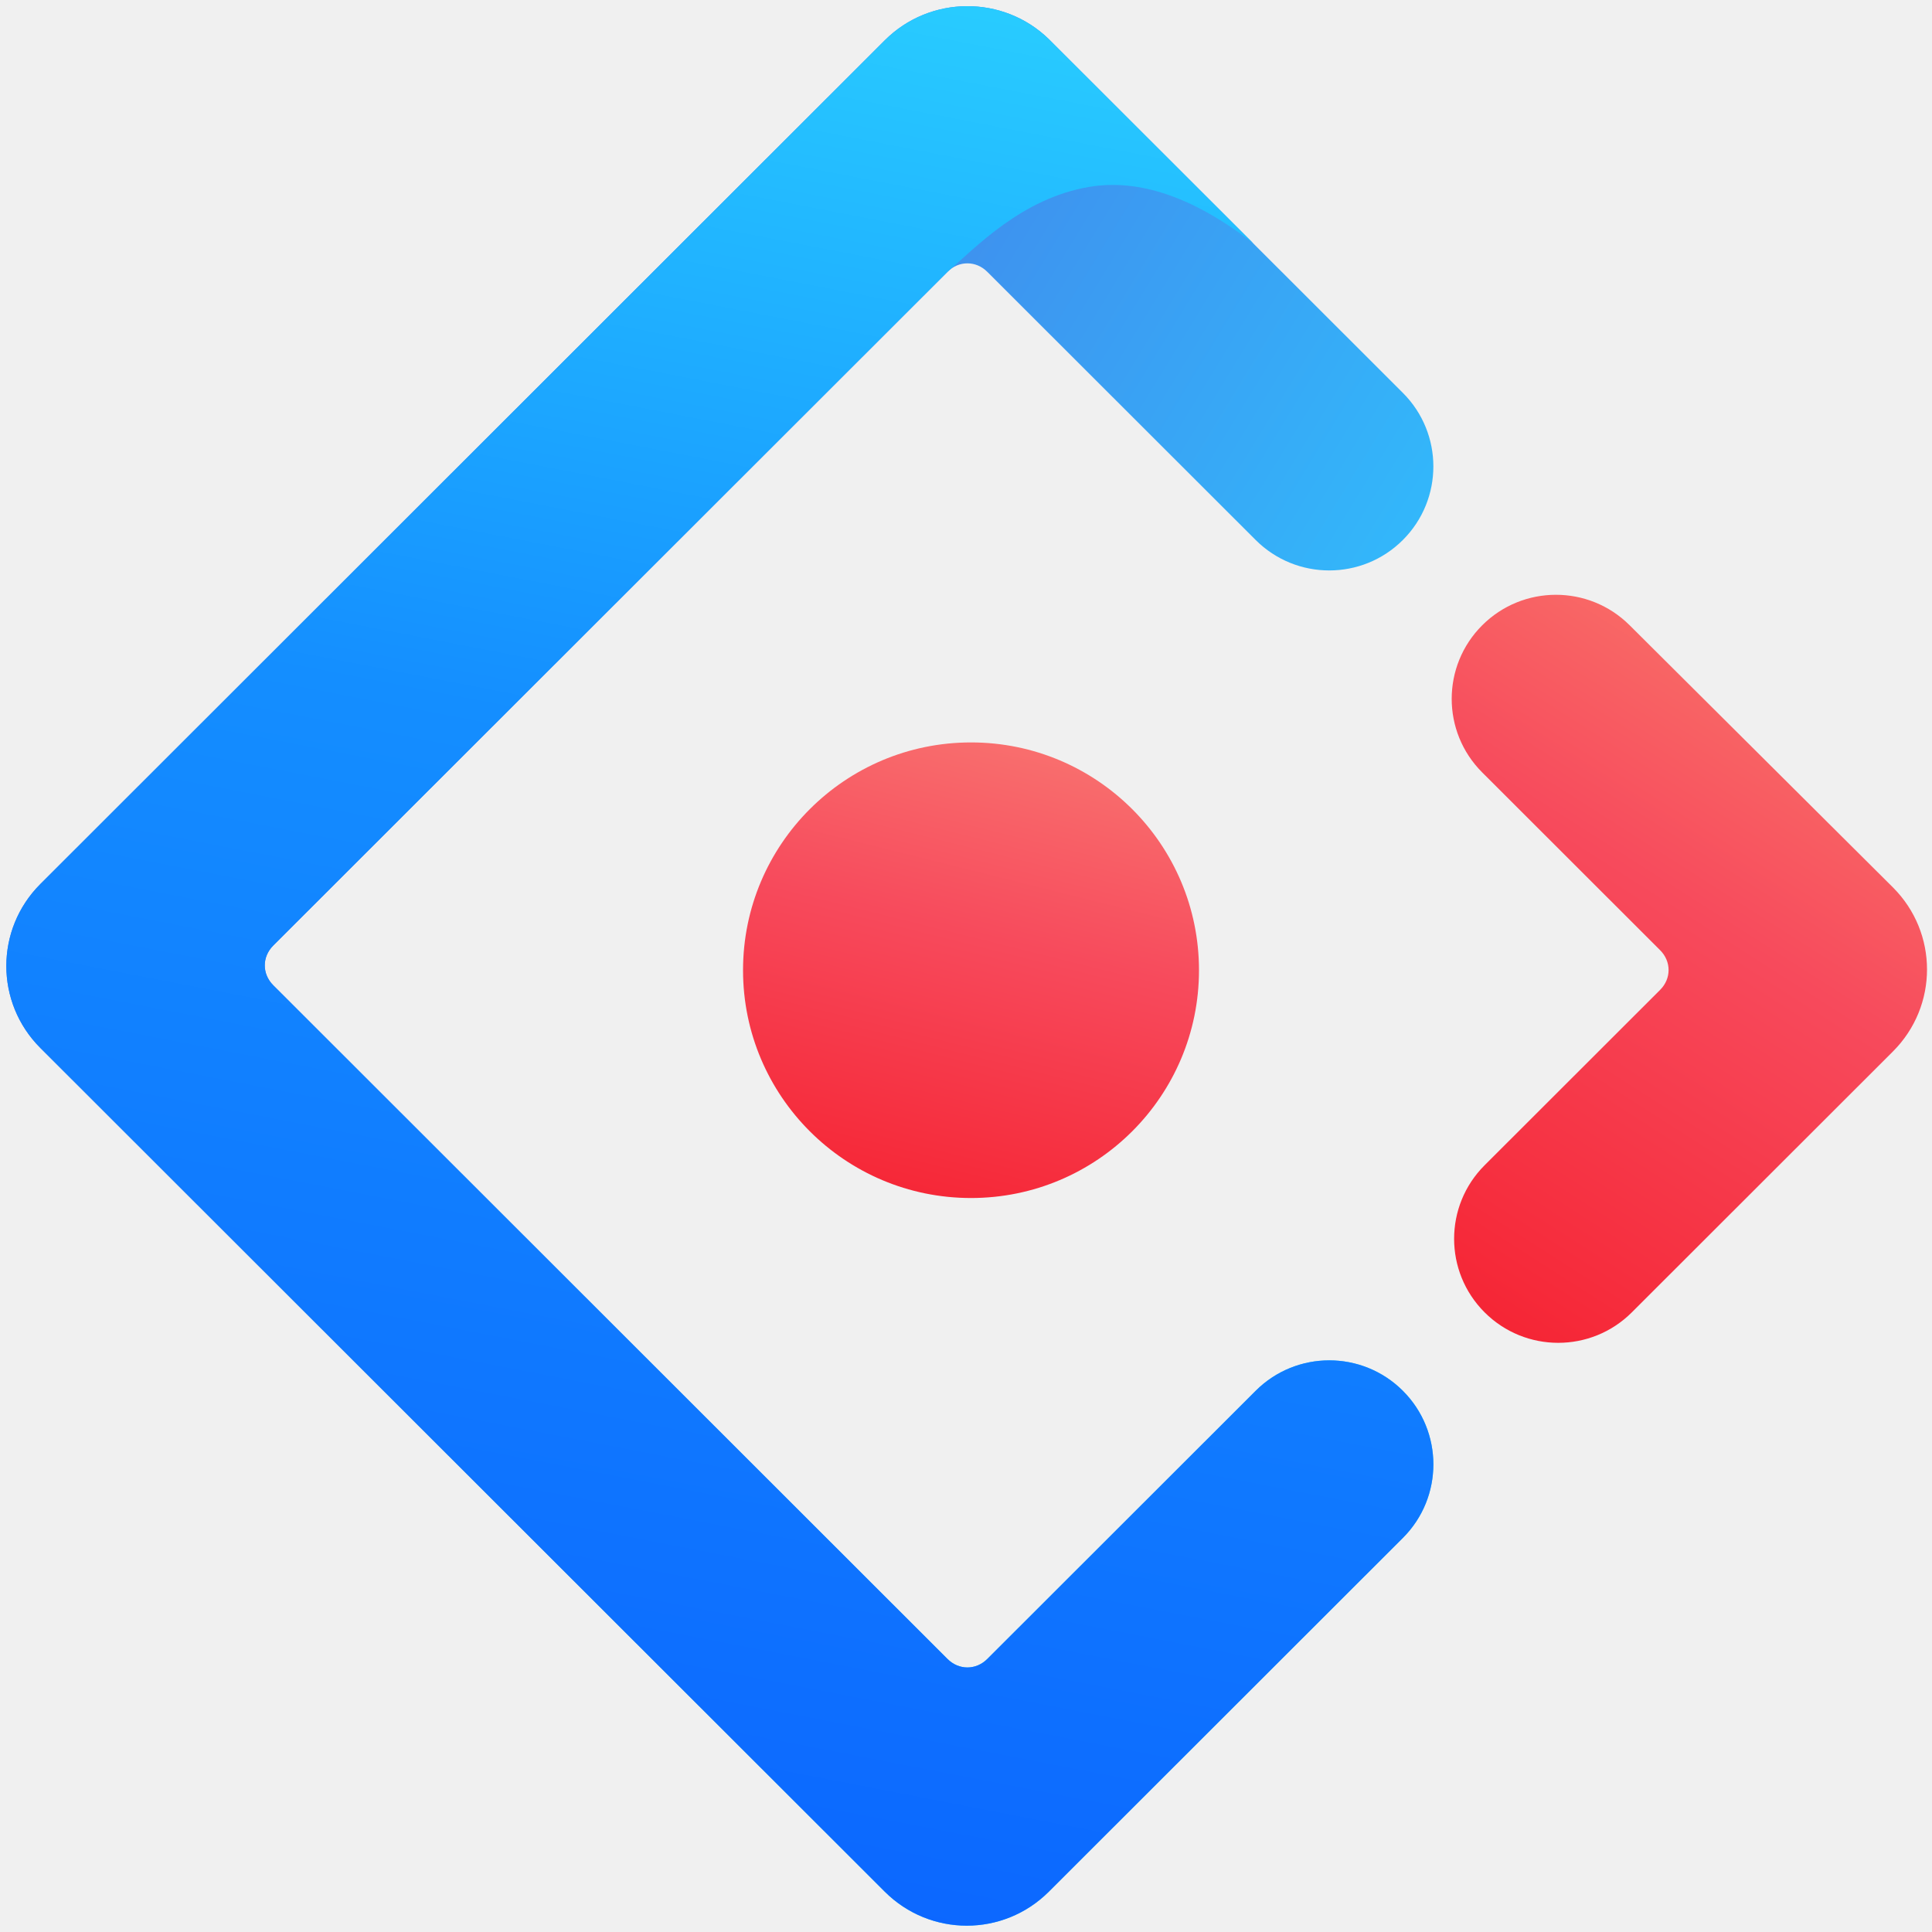
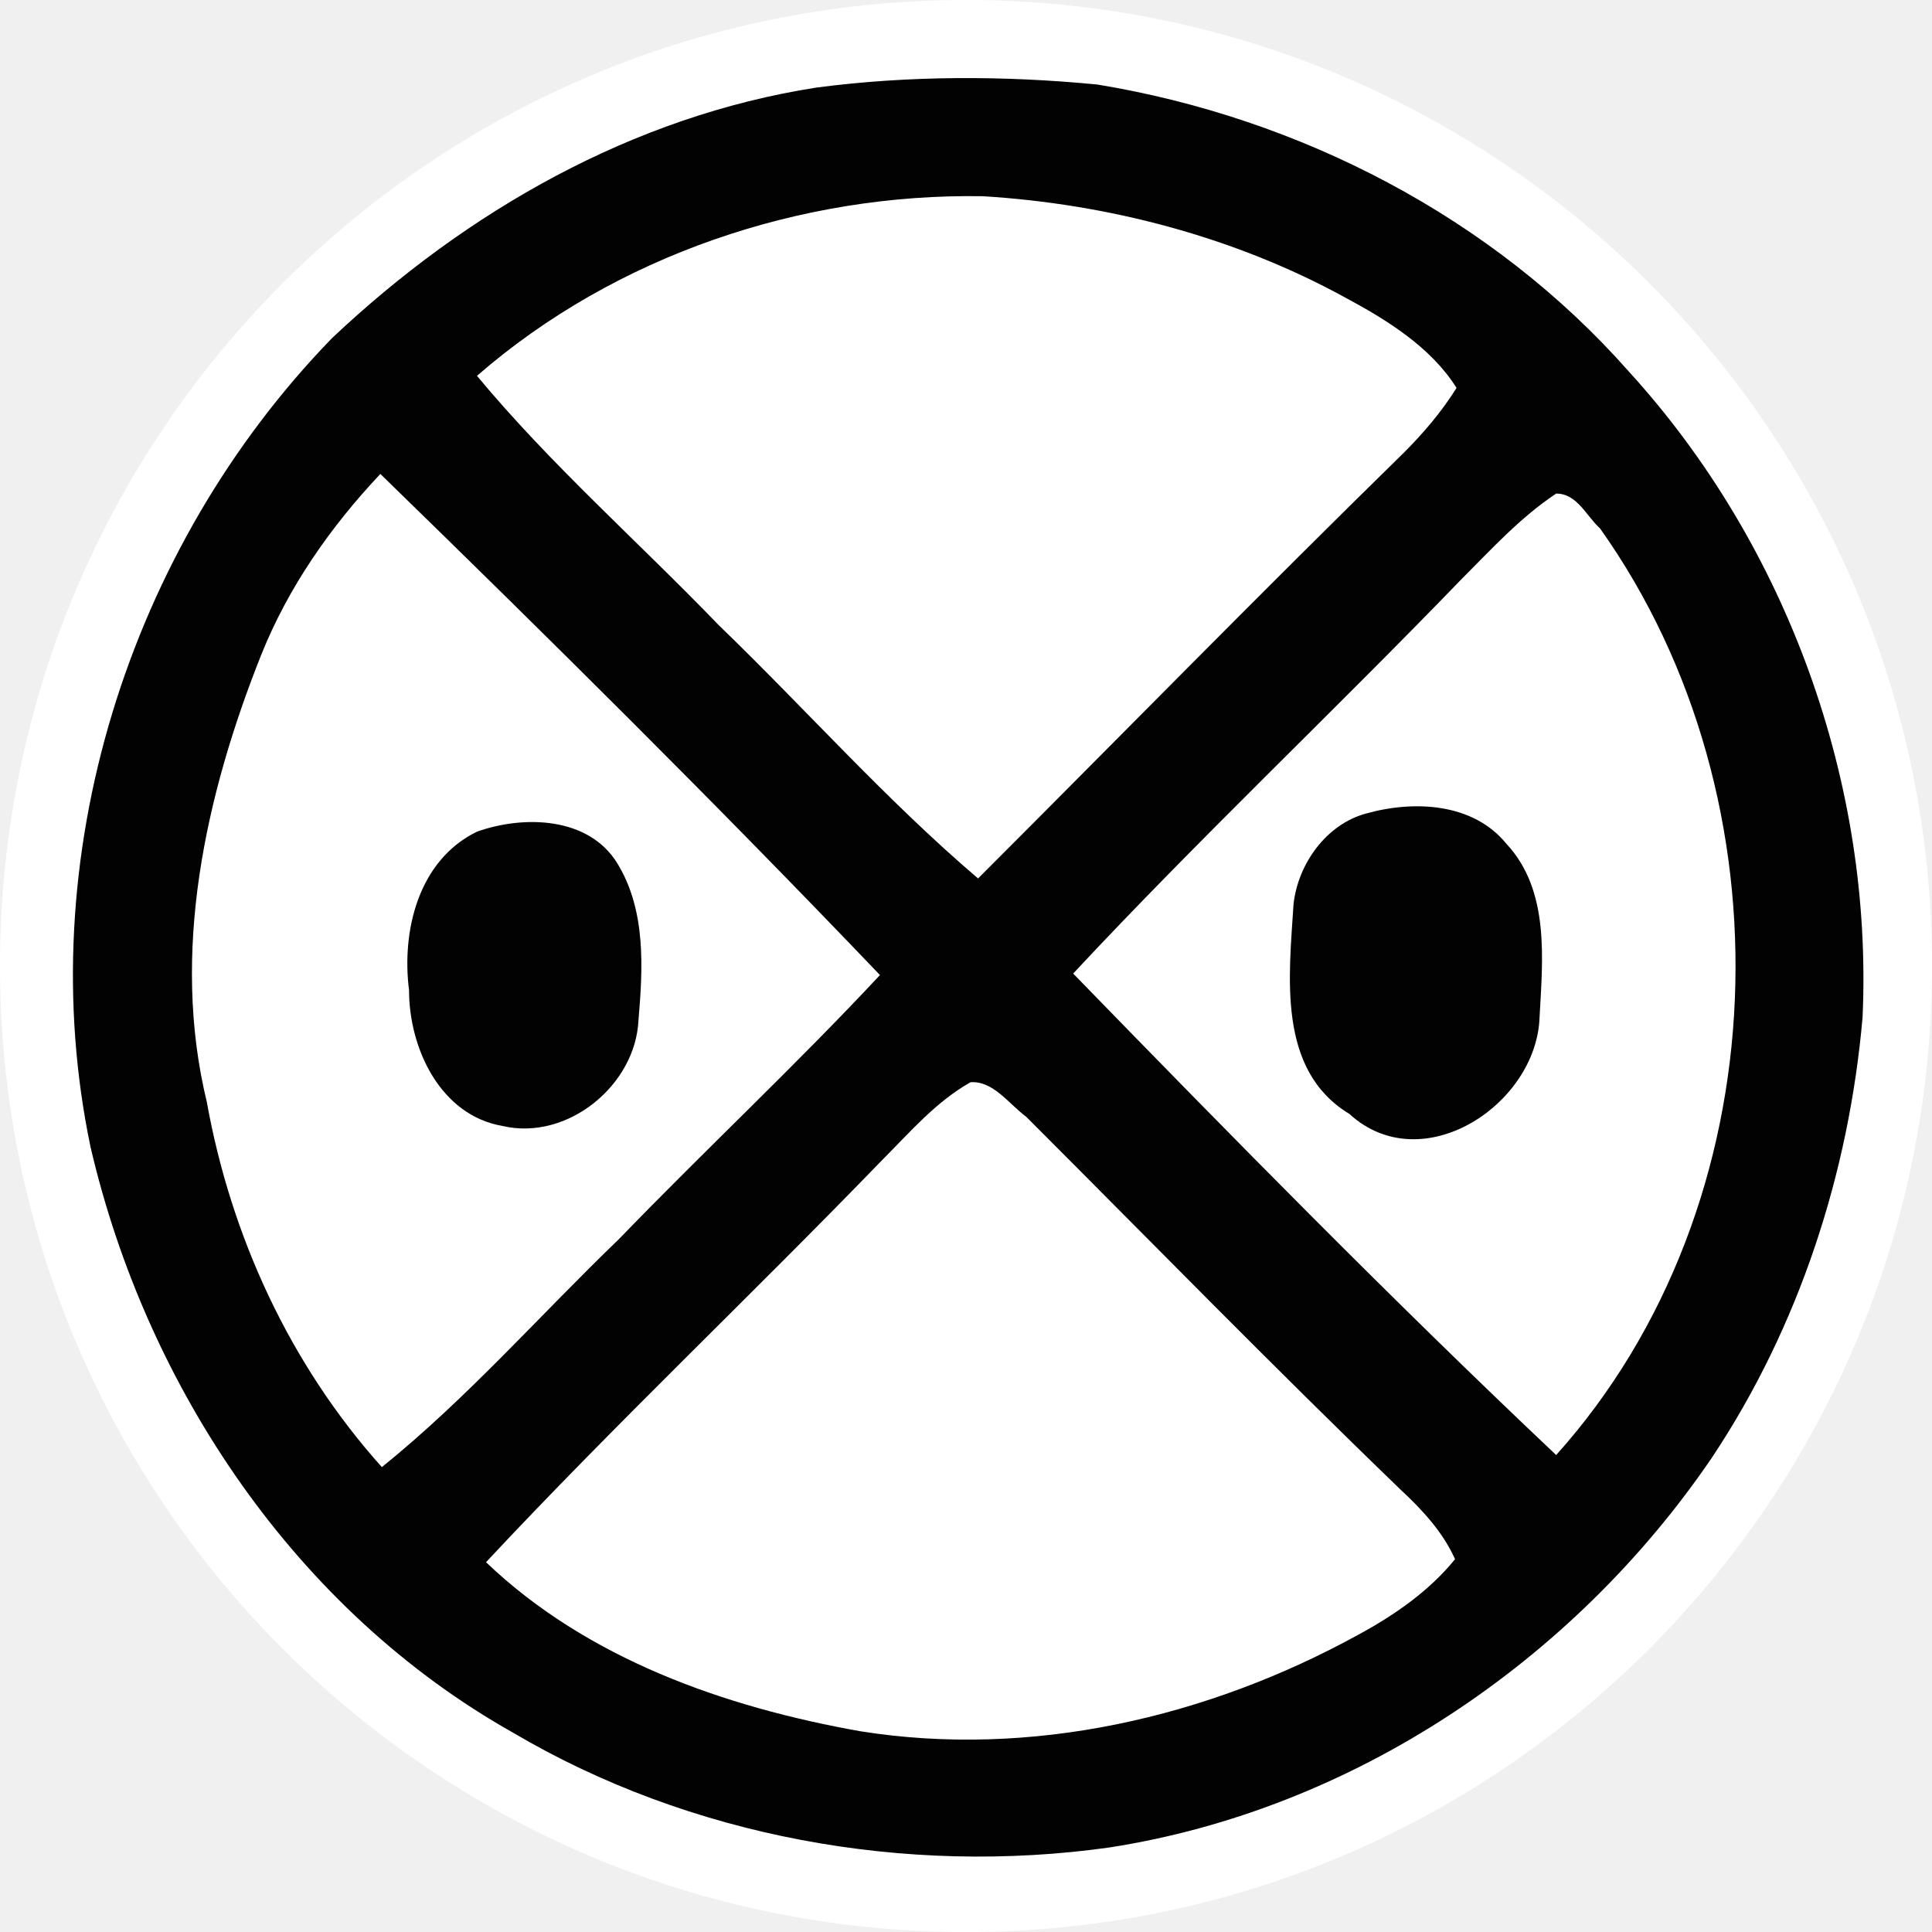
- <svg xmlns="http://www.w3.org/2000/svg" width="200" height="200" version="1.1" viewBox="0 0 200 200">
-   <defs>
-     <linearGradient id="linearGradient-1" x1="62.102%" x2="108.197%" y1="0%" y2="37.864%">
-       <stop offset="0%" stop-color="#4285EB" />
-       <stop offset="100%" stop-color="#2EC7FF" />
-     </linearGradient>
-     <linearGradient id="linearGradient-2" x1="69.644%" x2="54.043%" y1="0%" y2="108.457%">
-       <stop offset="0%" stop-color="#29CDFF" />
-       <stop offset="37.86%" stop-color="#148EFF" />
-       <stop offset="100%" stop-color="#0A60FF" />
-     </linearGradient>
-     <linearGradient id="linearGradient-3" x1="69.691%" x2="16.723%" y1="-12.974%" y2="117.391%">
-       <stop offset="0%" stop-color="#FA816E" />
-       <stop offset="41.473%" stop-color="#F74A5C" />
-       <stop offset="100%" stop-color="#F51D2C" />
-     </linearGradient>
-     <linearGradient id="linearGradient-4" x1="68.128%" x2="30.44%" y1="-35.691%" y2="114.943%">
-       <stop offset="0%" stop-color="#FA8E7D" />
-       <stop offset="51.264%" stop-color="#F74A5C" />
-       <stop offset="100%" stop-color="#F51D2C" />
-     </linearGradient>
-   </defs>
-   <g id="Page-1" fill="none" fill-rule="evenodd" stroke="none" stroke-width="1">
-     <g id="logo" transform="translate(-20, -20)">
-       <g id="Group-28-Copy-5" transform="translate(20, 20)">
-         <g id="Group-27-Copy-3">
-           <g id="Group-25" fill-rule="nonzero">
-             <g id="2">
-               <path id="Shape" fill="url(#linearGradient-1)" d="M91.588,4.177 L4.18,91.513 C-0.519,96.208 -0.519,103.792 4.18,108.487 L91.588,195.823 C96.287,200.519 103.877,200.519 108.577,195.823 L145.225,159.205 C149.434,155 149.434,148.182 145.225,143.977 C141.017,139.772 134.194,139.772 129.985,143.977 L102.202,171.737 C101.032,172.906 99.257,172.906 98.088,171.737 L28.286,101.993 C27.116,100.824 27.116,99.051 28.286,97.882 L98.088,28.138 C99.257,26.969 101.032,26.969 102.202,28.138 L129.985,55.898 C134.194,60.103 141.017,60.103 145.225,55.898 C149.434,51.693 149.434,44.876 145.225,40.671 L108.581,4.056 C103.862,-0.538 96.269,-0.501 91.588,4.177 Z" />
-               <path id="Shape" fill="url(#linearGradient-2)" d="M91.588,4.177 L4.18,91.513 C-0.519,96.208 -0.519,103.792 4.18,108.487 L91.588,195.823 C96.287,200.519 103.877,200.519 108.577,195.823 L145.225,159.205 C149.434,155 149.434,148.182 145.225,143.977 C141.017,139.772 134.194,139.772 129.985,143.977 L102.202,171.737 C101.032,172.906 99.257,172.906 98.088,171.737 L28.286,101.993 C27.116,100.824 27.116,99.051 28.286,97.882 L98.088,28.138 C101,25.627 105.752,20.542 112.73,19.352 C117.916,18.469 123.585,20.414 129.739,25.189 C125.625,21.078 118.572,14.034 108.581,4.056 C103.862,-0.538 96.269,-0.501 91.588,4.177 Z" />
-             </g>
-             <path id="Shape" fill="url(#linearGradient-3)" d="M153.686,135.855 C157.894,140.06 164.717,140.06 168.926,135.855 L195.96,108.843 C200.659,104.147 200.659,96.564 195.961,91.869 L168.691,64.718 C164.472,60.518 157.647,60.524 153.436,64.732 C149.227,68.937 149.227,75.754 153.436,79.959 L171.854,98.362 C173.024,99.531 173.024,101.305 171.854,102.473 L153.686,120.627 C149.477,124.832 149.477,131.65 153.686,135.855 Z" />
-           </g>
-           <ellipse id="Combined-Shape" cx="100.519" cy="100.437" fill="url(#linearGradient-4)" rx="23.6" ry="23.581" />
-         </g>
-       </g>
+ <svg xmlns="http://www.w3.org/2000/svg" version="1.1" id="Layer_1" x="0px" y="0px" viewBox="0 0 128 128" style="enable-background:new 0 0 128 128;" xml:space="preserve">
+   <style type="text/css">
+ 	.st0{fill:#FFFFFF;stroke:#FFFFFF;stroke-linecap:round;stroke-miterlimit:10;}
+ 	.st1{fill:#020202;}
+ </style>
+   <circle class="st0" cx="64" cy="64" r="63.5" />
+   <g>
+     <g>
+       <path class="st1" d="M54.1,5.8C60.2,5,66.5,5,72.7,5.6c13.4,2.2,26.2,8.8,35.2,19c10.5,11.5,16.2,27.3,15.5,42.8    c-0.9,10.3-4.2,20.5-10,29.2c-9.2,13.5-23.8,23.3-39.9,25.8c-13.5,1.9-27.8-0.7-39.5-7.6C19.6,106.7,9.7,91.9,6,76    c-4-19.1,2.5-39.7,16-53.6C30.9,14,41.9,7.7,54.1,5.8z M31.6,24.9c4.9,5.9,10.7,11,16,16.5c5.8,5.6,11.1,11.6,17.2,16.8    c9.4-9.4,18.7-18.9,28.2-28.2c1.3-1.3,2.5-2.7,3.5-4.3c-1.7-2.7-4.6-4.5-7.4-6c-7.3-4-15.7-6.2-24-6.7    C53.1,12.8,40.8,16.9,31.6,24.9z M17.3,43.4c-3.7,9.3-6,19.7-3.6,29.6c1.6,8.9,5.5,17.4,11.6,24.2C31,92.6,35.8,87.1,41,82.1    c5.7-5.9,11.7-11.5,17.3-17.5C47.5,53.3,36.4,42.3,25.2,31.4C21.9,34.9,19.1,38.9,17.3,43.4z M96.8,38.4    c-8.5,8.8-17.4,17.2-25.7,26.1c10.5,10.8,21.1,21.6,32,31.9c14.9-16.6,15.7-43.4,2.9-61.4c-0.9-0.8-1.5-2.3-2.9-2.3    C100.7,34.3,98.8,36.4,96.8,38.4z M58.5,76.8c-8.7,9-17.8,17.6-26.3,26.7c6.7,6.4,15.8,9.6,24.8,11.2c11.3,1.8,23-0.9,33-6.4    c2.4-1.3,4.7-2.9,6.4-5c-0.8-1.8-2.2-3.3-3.6-4.6C84.3,90.5,76.2,82.2,68,74c-1.2-0.9-2.2-2.4-3.7-2.3C62,73,60.3,75,58.5,76.8z" />
    </g>
+     <path class="st1" d="M90.5,53.9c3.2-0.9,7.1-0.7,9.3,2c2.9,3.1,2.4,7.7,2.2,11.5c-0.2,5.8-7.8,10.8-12.6,6.4   c-4.8-2.9-4-9.1-3.7-13.9C86,57.2,87.9,54.6,90.5,53.9z" />
+     <path class="st1" d="M31.6,55.1c3.1-1.1,7.4-1,9.3,2.1c1.9,3.1,1.7,6.9,1.4,10.4c-0.2,4.3-4.7,8-9,7c-4.1-0.7-6.2-5.1-6.2-9   C26.6,61.7,27.7,57,31.6,55.1z" />
  </g>
</svg>
